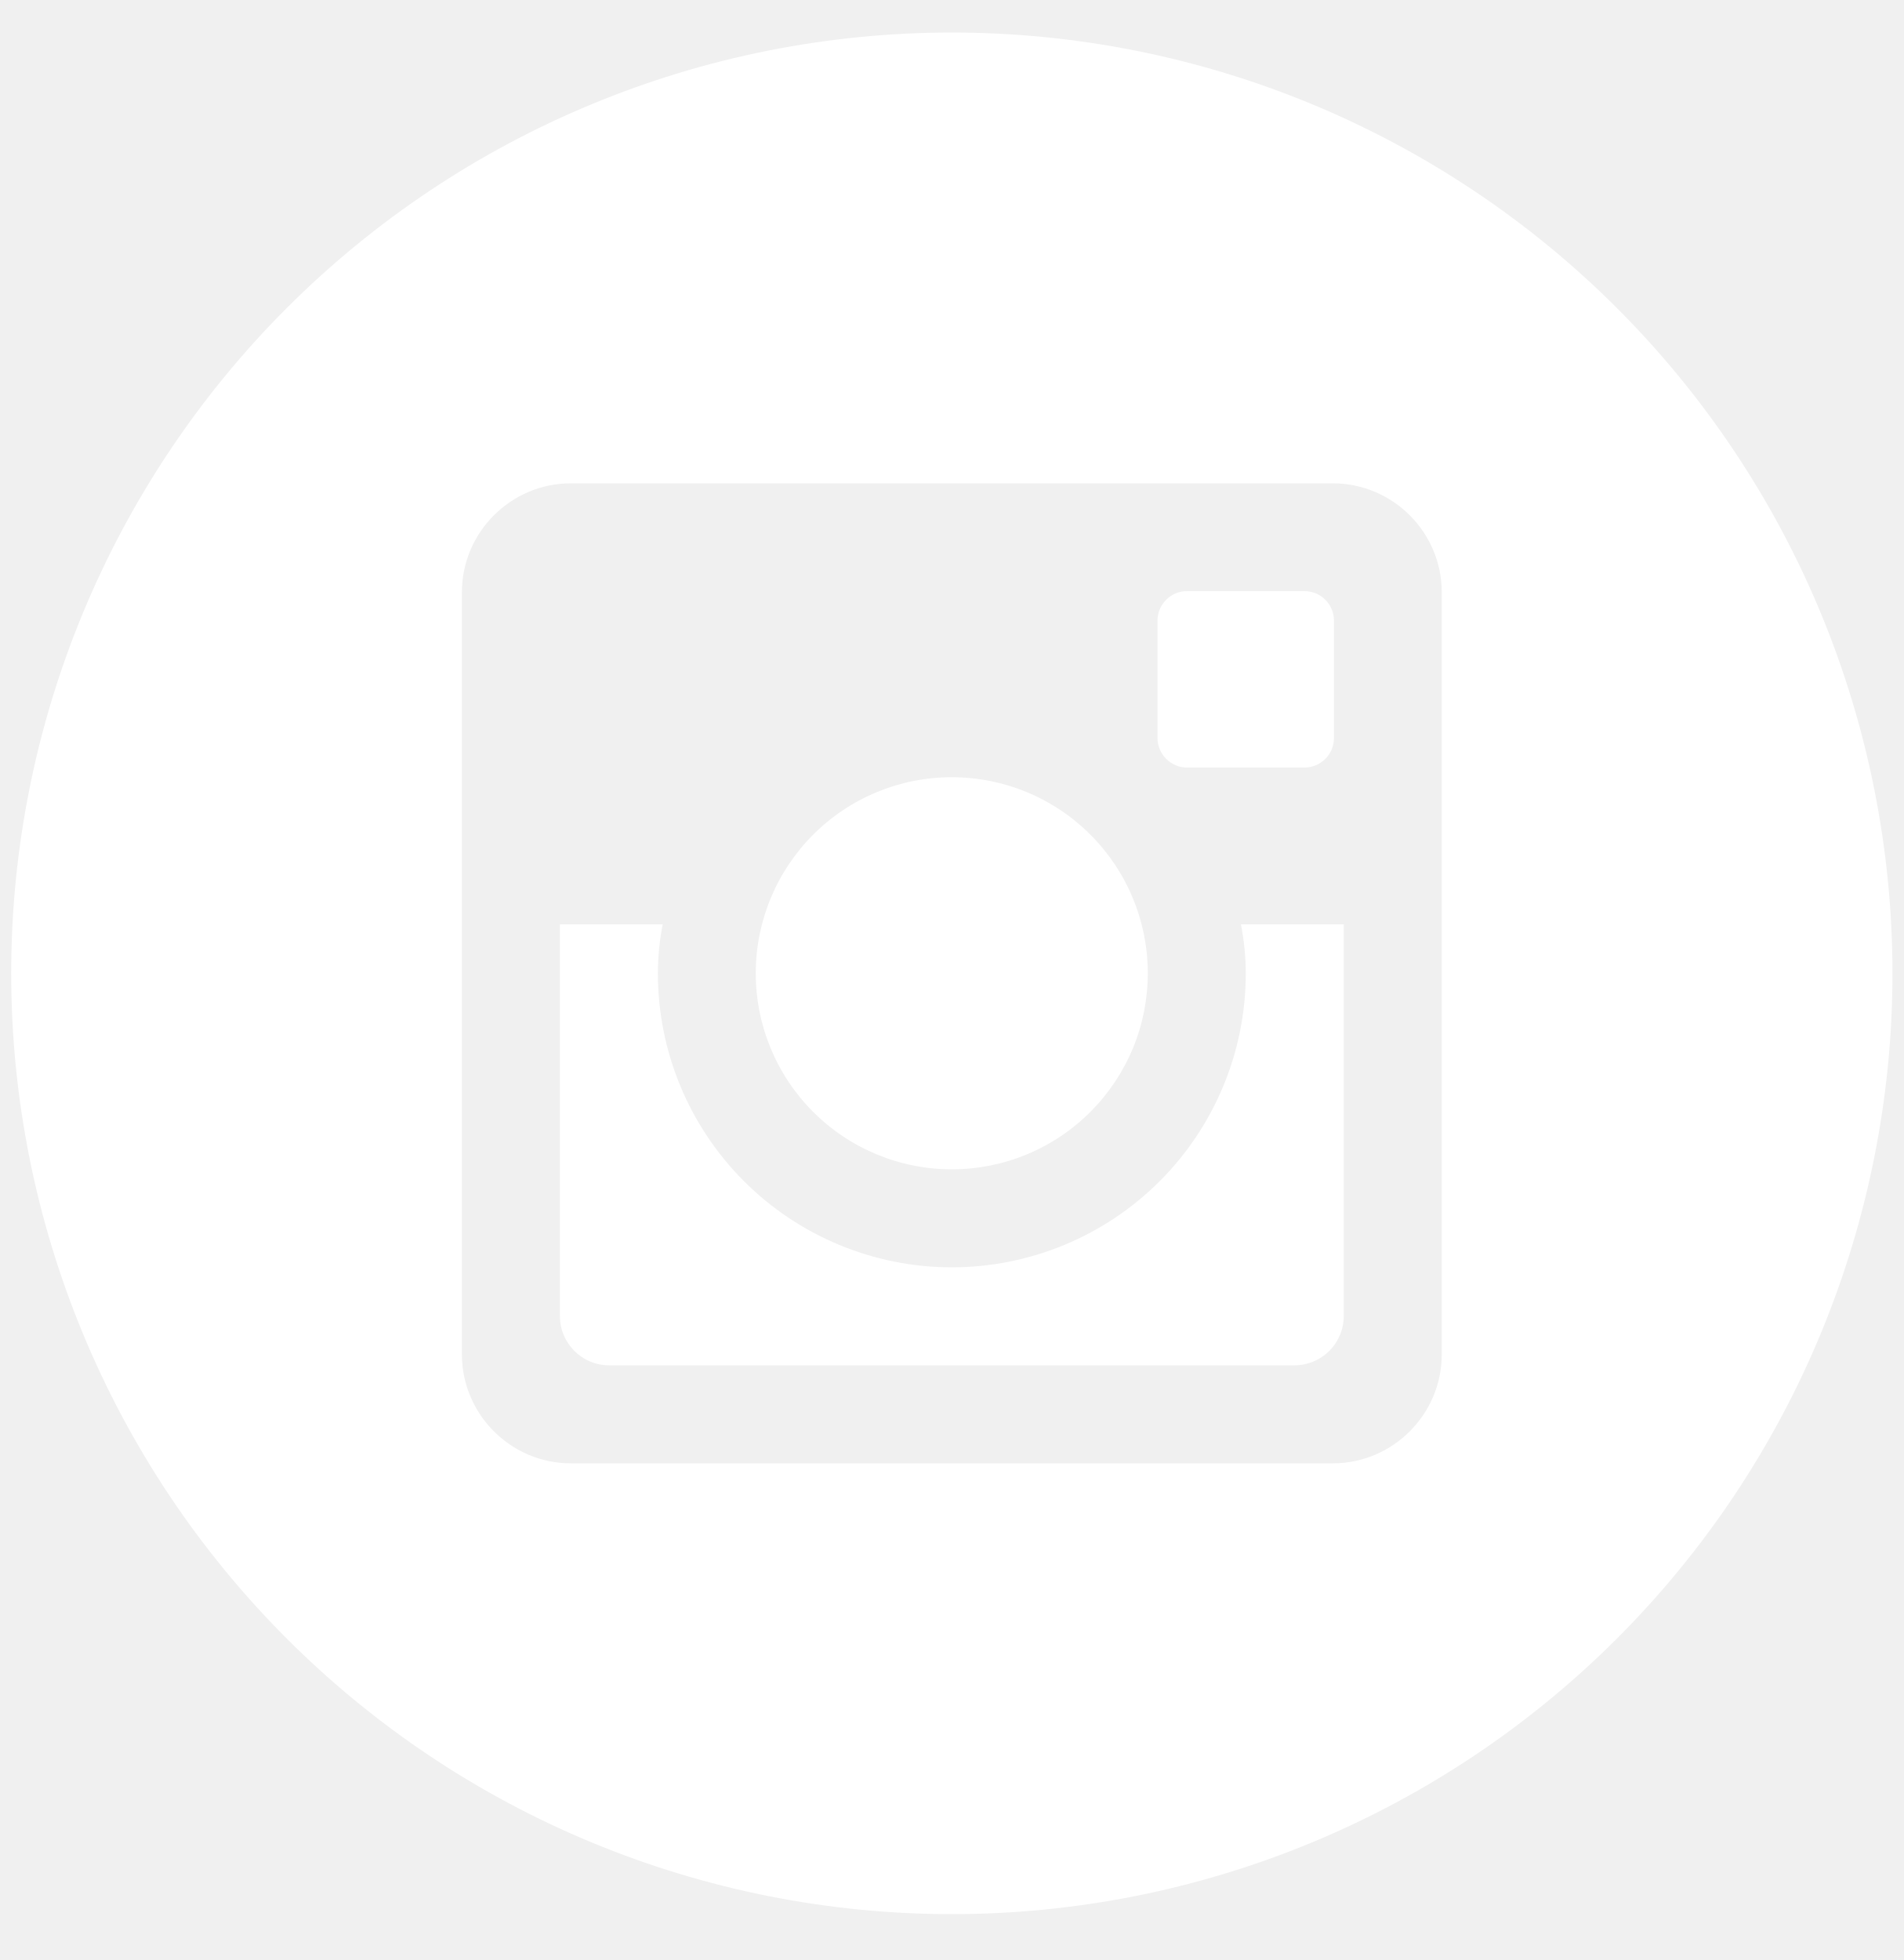
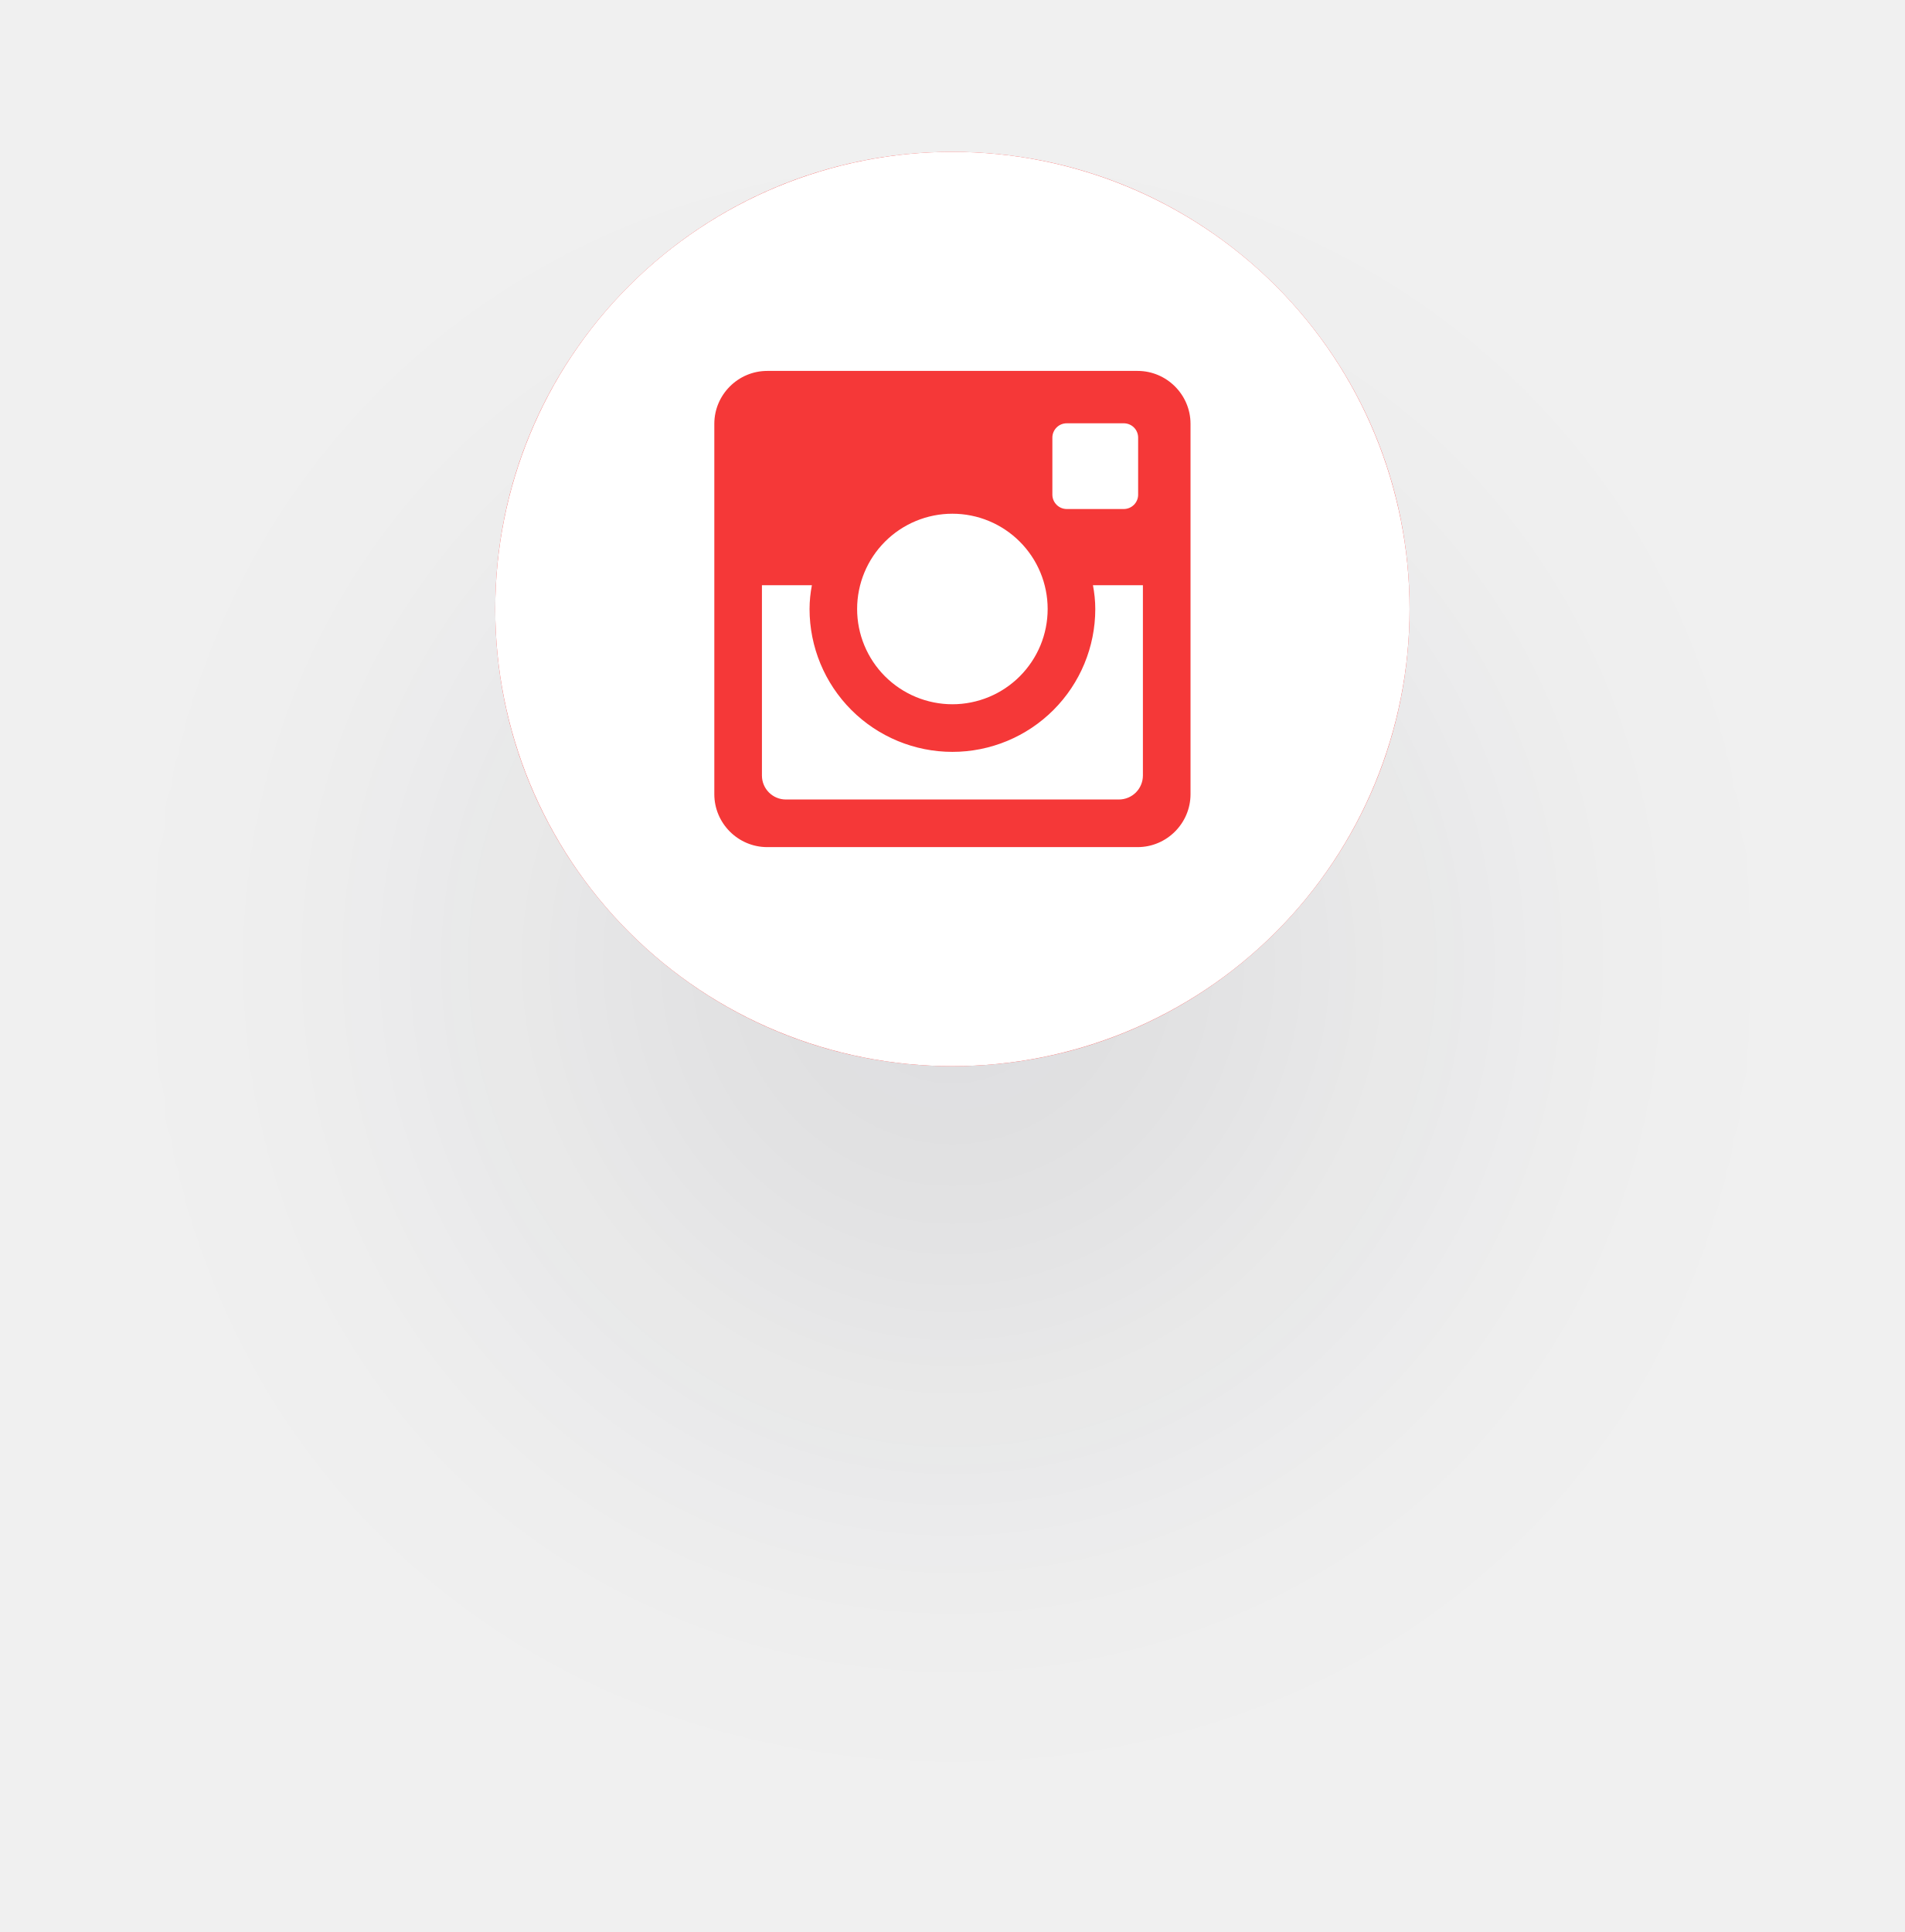
- <svg xmlns="http://www.w3.org/2000/svg" width="34" height="35" viewBox="0 0 34 35" fill="none">
-   <path d="M22.25 17.381C22.25 18.773 21.697 20.108 20.712 21.093C19.728 22.077 18.392 22.631 17 22.631C15.608 22.631 14.272 22.077 13.288 21.093C12.303 20.108 11.75 18.773 11.75 17.381C11.75 17.081 11.781 16.789 11.836 16.506H10V23.5C10 23.987 10.394 24.381 10.88 24.381H23.122C23.355 24.38 23.578 24.287 23.743 24.122C23.907 23.957 24 23.733 24 23.5V16.506H22.164C22.218 16.789 22.25 17.081 22.25 17.381V17.381ZM17 20.881C17.46 20.881 17.915 20.79 18.34 20.614C18.764 20.438 19.15 20.18 19.475 19.855C19.8 19.529 20.058 19.143 20.234 18.719C20.41 18.294 20.5 17.839 20.5 17.379C20.5 16.919 20.409 16.464 20.233 16.039C20.057 15.614 19.799 15.229 19.474 14.904C19.149 14.579 18.763 14.321 18.338 14.145C17.913 13.969 17.458 13.879 16.998 13.879C16.07 13.879 15.179 14.248 14.523 14.905C13.867 15.562 13.498 16.452 13.498 17.381C13.498 18.309 13.867 19.199 14.524 19.856C15.181 20.512 16.072 20.881 17 20.881V20.881ZM21.2 13.706H23.298C23.438 13.706 23.571 13.65 23.67 13.552C23.769 13.454 23.825 13.32 23.825 13.181V11.082C23.825 10.943 23.77 10.809 23.671 10.71C23.572 10.611 23.438 10.556 23.298 10.556H21.2C21.06 10.556 20.926 10.611 20.828 10.71C20.729 10.809 20.673 10.943 20.673 11.082V13.181C20.675 13.469 20.911 13.706 21.2 13.706V13.706ZM17 0.581C12.544 0.581 8.271 2.351 5.121 5.501C1.97 8.652 0.2 12.925 0.2 17.381C0.2 21.836 1.97 26.109 5.121 29.26C8.271 32.411 12.544 34.181 17 34.181C19.206 34.181 21.391 33.746 23.429 32.902C25.467 32.057 27.319 30.82 28.879 29.26C30.439 27.7 31.677 25.848 32.521 23.81C33.365 21.771 33.8 19.587 33.8 17.381C33.8 15.174 33.365 12.99 32.521 10.951C31.677 8.913 30.439 7.061 28.879 5.501C27.319 3.941 25.467 2.704 23.429 1.859C21.391 1.015 19.206 0.581 17 0.581V0.581ZM25.75 24.186C25.75 25.256 24.875 26.131 23.806 26.131H10.194C9.125 26.131 8.25 25.256 8.25 24.186V10.575C8.25 9.506 9.125 8.631 10.194 8.631H23.806C24.875 8.631 25.75 9.506 25.75 10.575V24.186V24.186Z" fill="white" />
+ <svg xmlns="http://www.w3.org/2000/svg" width="70" height="71" viewBox="0 0 70 71" fill="none">
+   <g filter="url(#filter0_d_1_133)">
+     <circle cx="35" cy="22.381" r="16.8" fill="#F53838" />
+   </g>
+   <path d="M40.25 22.381C40.25 23.773 39.697 25.108 38.712 26.093C37.728 27.077 36.392 27.631 35 27.631C33.608 27.631 32.272 27.077 31.288 26.093C30.303 25.108 29.75 23.773 29.75 22.381C29.75 22.081 29.782 21.789 29.836 21.506H28V28.5C28 28.987 28.394 29.381 28.88 29.381H41.121C41.355 29.38 41.578 29.287 41.743 29.122C41.907 28.957 42 28.733 42 28.5V21.506H40.164C40.218 21.789 40.25 22.081 40.25 22.381V22.381ZM35 25.881C35.46 25.881 35.915 25.79 36.34 25.614C36.764 25.438 37.15 25.18 37.475 24.855C37.8 24.529 38.058 24.143 38.234 23.719C38.41 23.294 38.5 22.839 38.5 22.379C38.5 21.919 38.409 21.464 38.233 21.039C38.057 20.614 37.799 20.229 37.474 19.904C37.149 19.579 36.763 19.321 36.338 19.145C35.913 18.969 35.458 18.879 34.998 18.879C34.07 18.879 33.179 19.248 32.523 19.905C31.867 20.561 31.498 21.452 31.498 22.381C31.498 23.309 31.867 24.199 32.524 24.856C33.181 25.512 34.072 25.881 35 25.881V25.881ZM39.2 18.706H41.298C41.438 18.706 41.571 18.65 41.67 18.552C41.769 18.453 41.825 18.32 41.825 18.181V16.082C41.825 15.943 41.77 15.809 41.671 15.71C41.572 15.611 41.438 15.556 41.298 15.556H39.2C39.06 15.556 38.926 15.611 38.828 15.71C38.729 15.809 38.673 15.943 38.673 16.082V18.181C38.675 18.469 38.911 18.706 39.2 18.706V18.706ZM35 5.581C30.544 5.581 26.271 7.351 23.121 10.501C19.97 13.652 18.2 17.925 18.2 22.381C18.2 26.836 19.97 31.109 23.121 34.26C26.271 37.411 30.544 39.181 35 39.181C37.206 39.181 39.391 38.746 41.429 37.902C43.467 37.057 45.319 35.82 46.879 34.26C48.439 32.7 49.677 30.848 50.521 28.81C51.365 26.771 51.8 24.587 51.8 22.381C51.8 20.174 51.365 17.99 50.521 15.951C49.677 13.913 48.439 12.061 46.879 10.501C45.319 8.941 43.467 7.704 41.429 6.859C39.391 6.015 37.206 5.581 35 5.581V5.581ZM43.75 29.186C43.75 30.256 42.875 31.131 41.806 31.131H28.194C27.125 31.131 26.25 30.256 26.25 29.186V15.575C26.25 14.506 27.125 13.631 28.194 13.631H41.806C42.875 13.631 43.75 14.506 43.75 15.575V29.186V29.186Z" fill="white" />
+   <defs>
+     <filter id="filter0_d_1_133" x="0.2" y="0.581" width="69.6" height="69.6" filterUnits="userSpaceOnUse" color-interpolation-filters="sRGB">
+       <feFlood flood-opacity="0" result="BackgroundImageFix" />
+       <feColorMatrix in="SourceAlpha" type="matrix" values="0 0 0 0 0 0 0 0 0 0 0 0 0 0 0 0 0 0 127 0" result="hardAlpha" />
+       <feOffset dy="13" />
+       <feGaussianBlur stdDeviation="9" />
+       <feColorMatrix type="matrix" values="0 0 0 0 0.066 0 0 0 0 0.073 0 0 0 0 0.138 0 0 0 0.08 0" />
+       <feBlend mode="normal" in2="BackgroundImageFix" result="effect1_dropShadow_1_133" />
+       <feBlend mode="normal" in="SourceGraphic" in2="effect1_dropShadow_1_133" result="shape" />
+     </filter>
+   </defs>
</svg>
